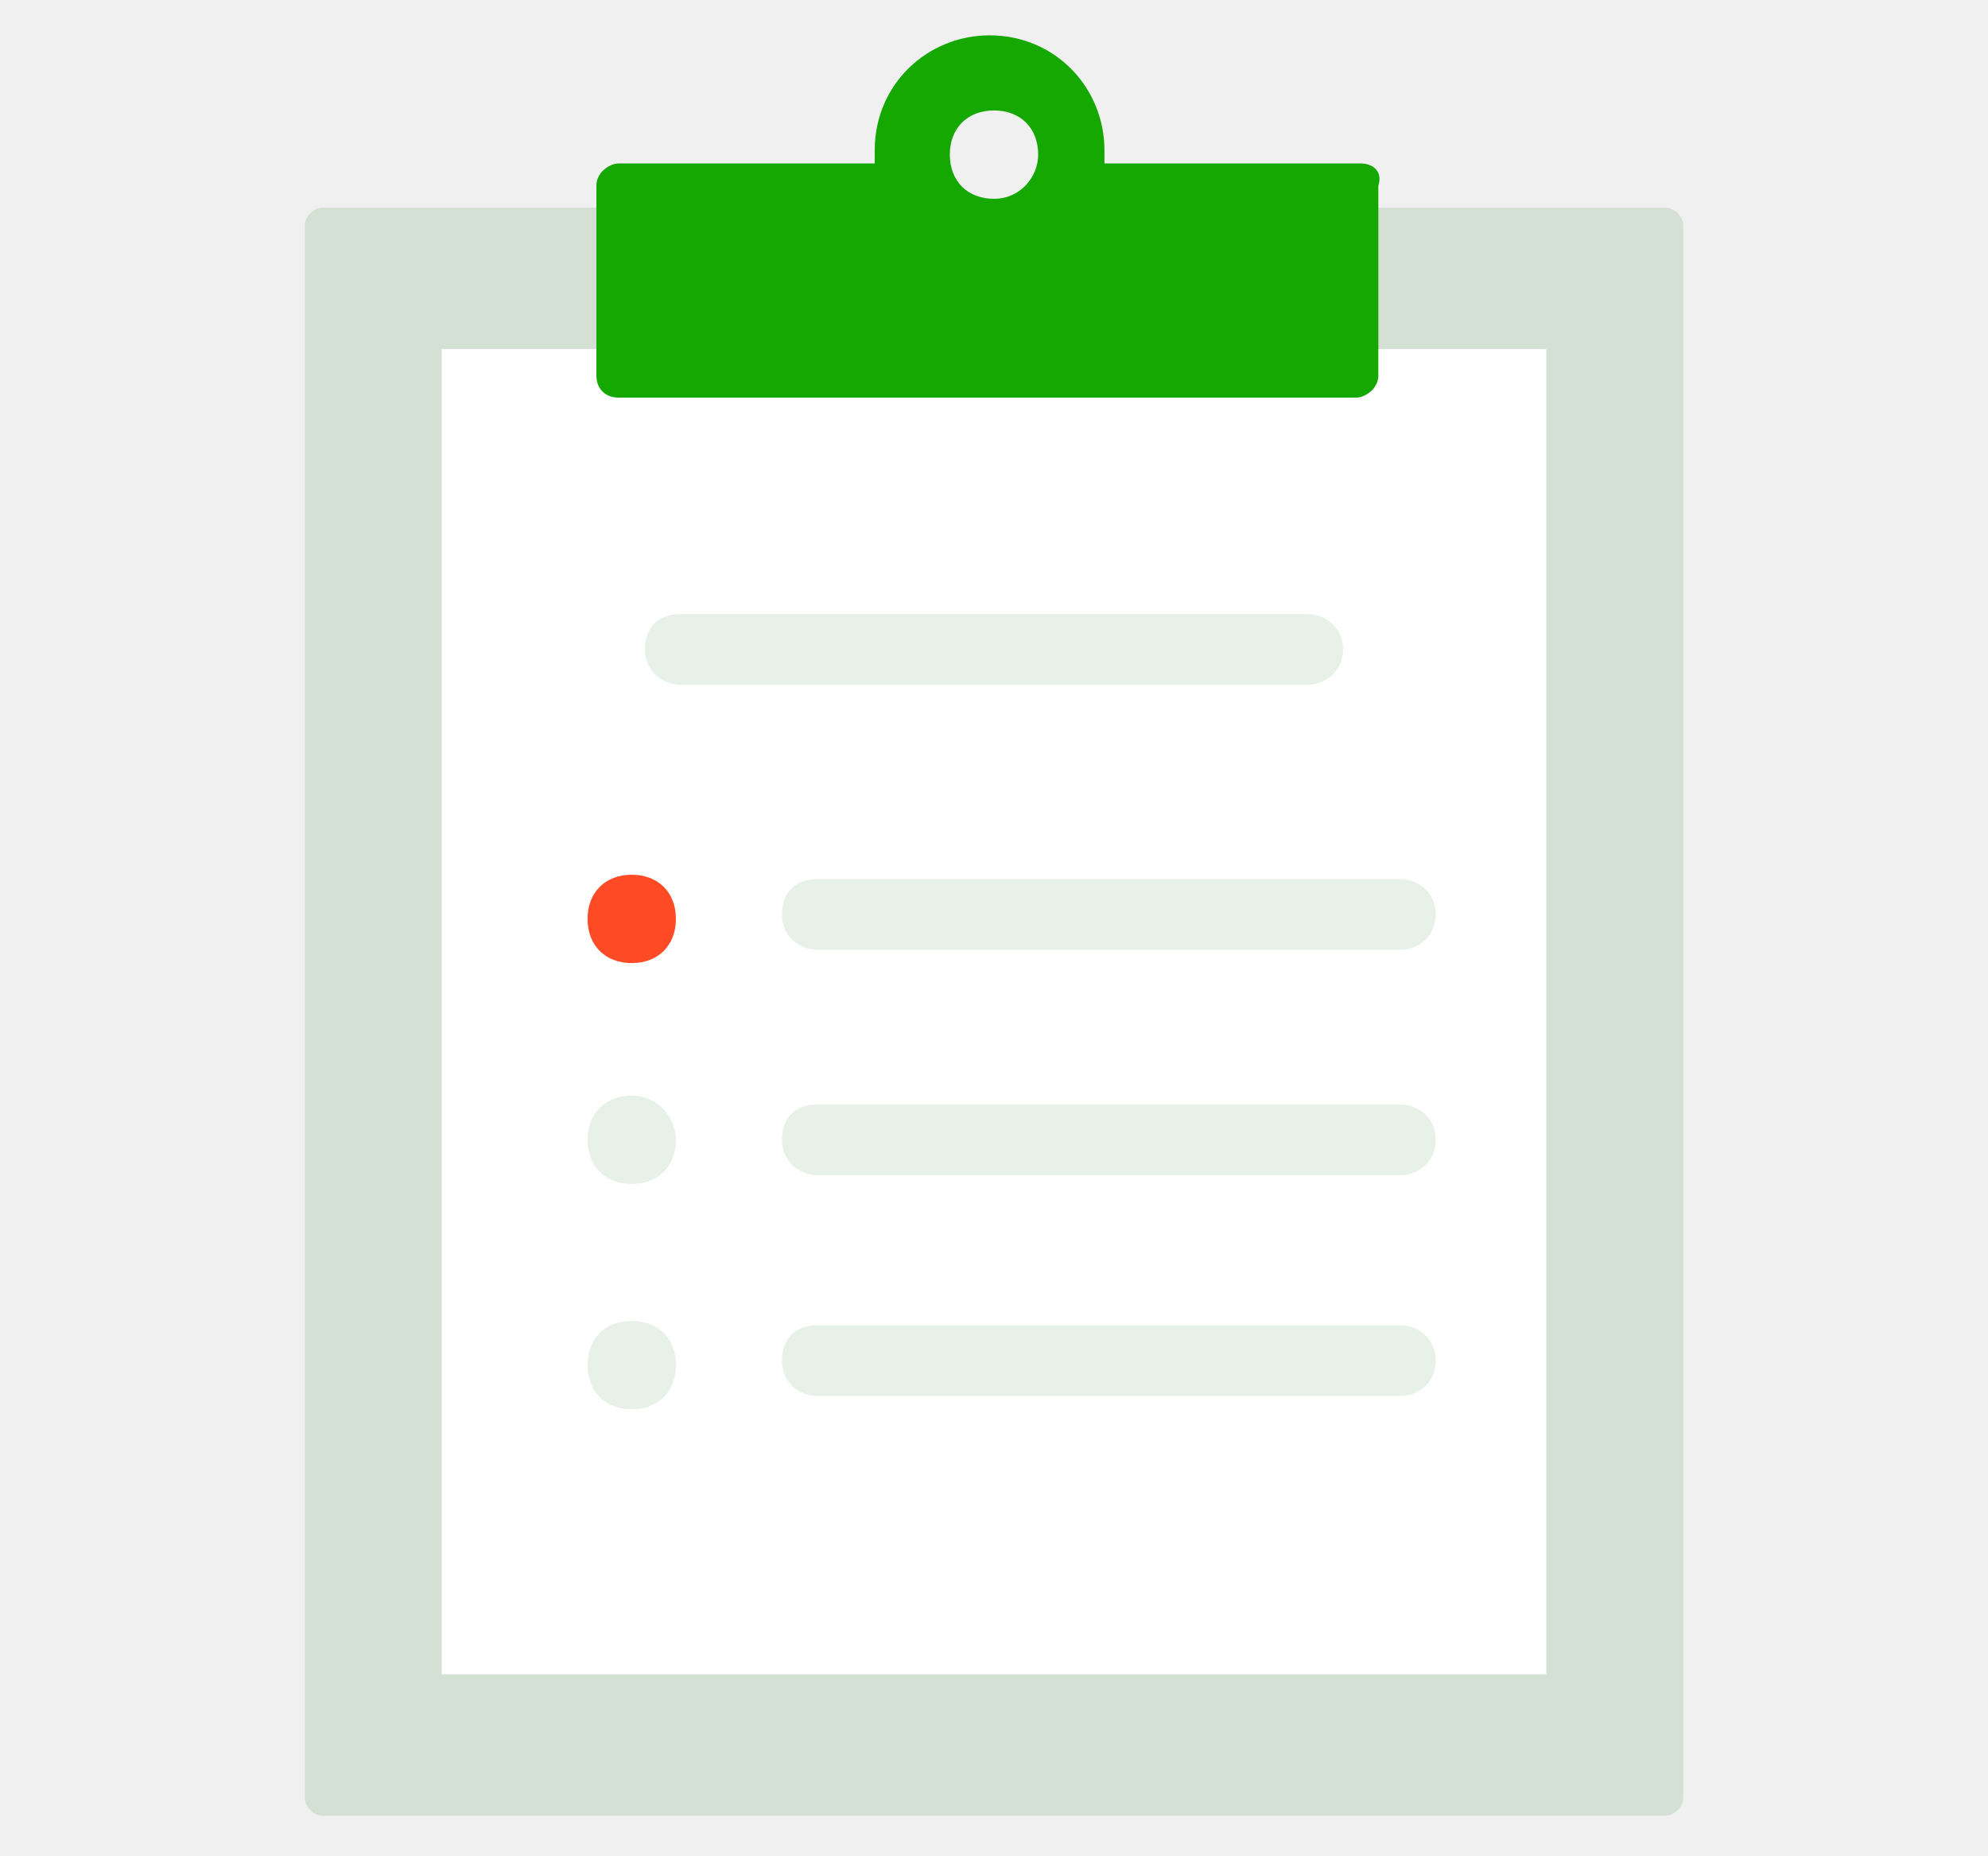
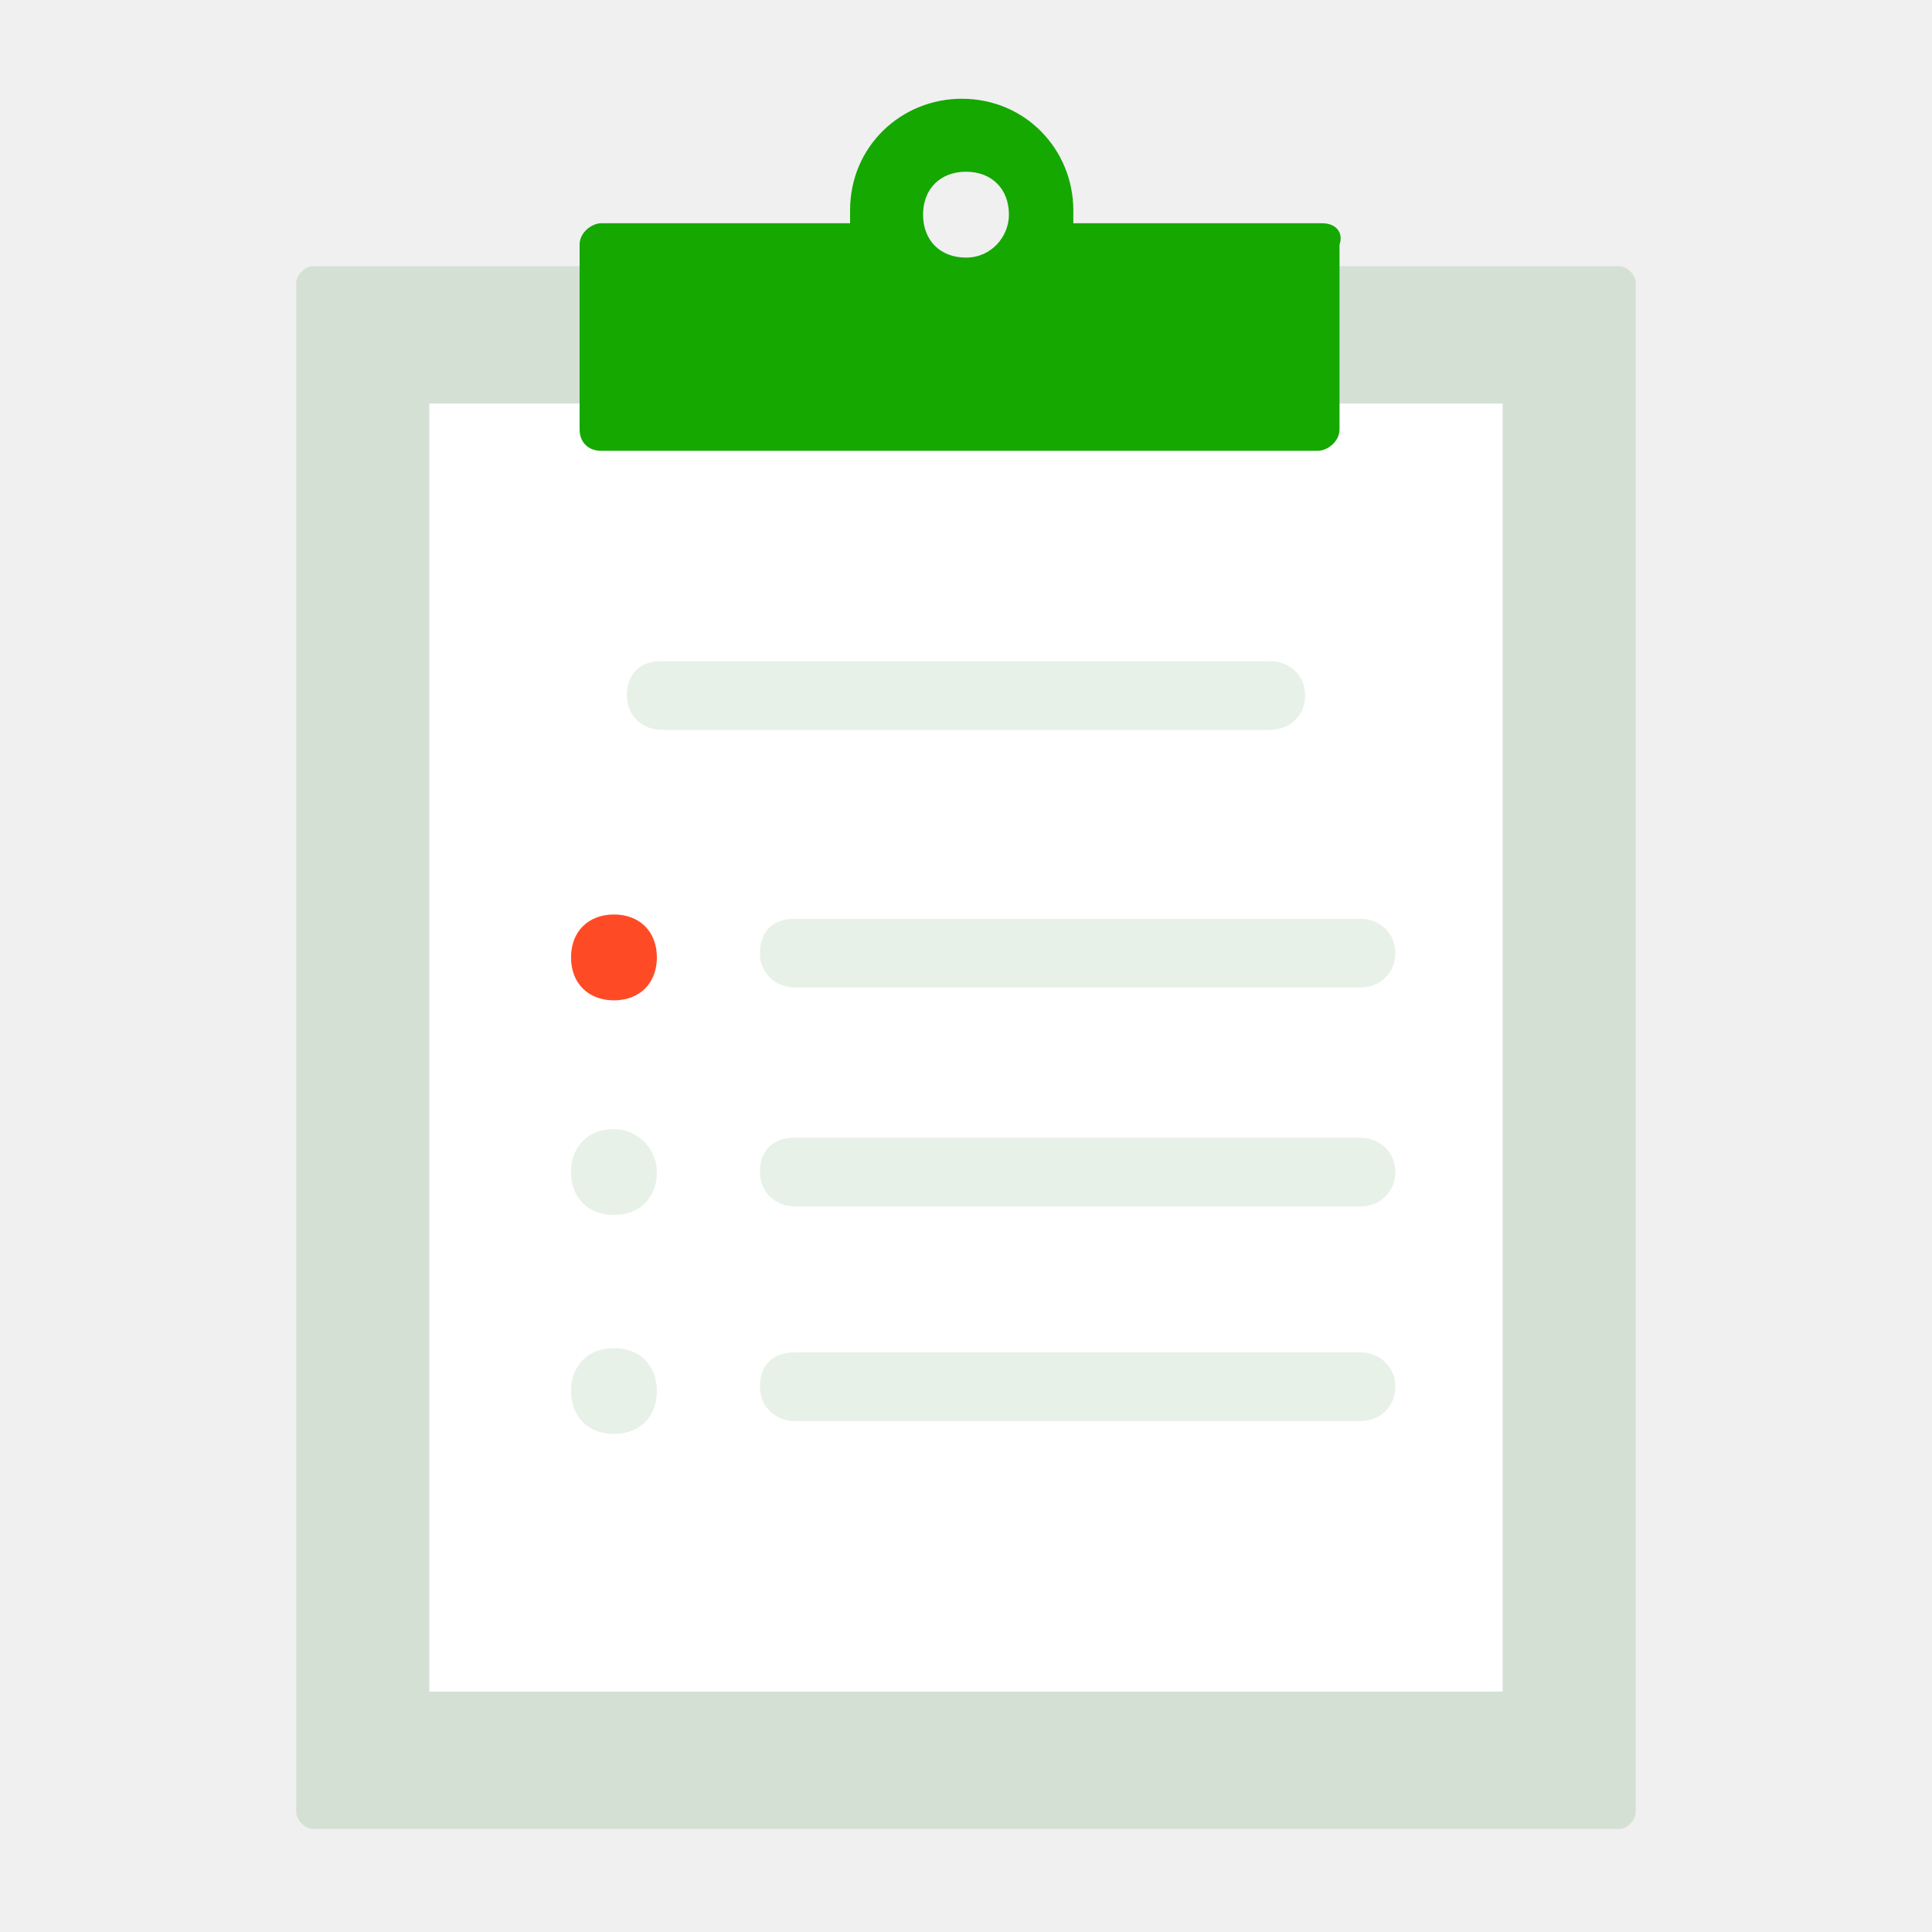
- <svg xmlns="http://www.w3.org/2000/svg" width="45" height="42" viewBox="0 0 45 42" fill="none">
+ <svg xmlns="http://www.w3.org/2000/svg" width="60" height="60" viewBox="0 0 45 42" fill="none">
  <path d="M7.3 41.1C7.1 41.1 6.9 40.9 6.9 40.7V5.1C6.9 4.9 7.1 4.7 7.3 4.7H37.7C37.9 4.7 38.1 4.9 38.1 5.1V35V40.7C38.1 40.9 37.9 41.1 37.7 41.1H7.3Z" fill="#D5E0D5" />
  <path d="M35 7.9H10V37.9H35V7.9Z" fill="white" />
  <path d="M30.8 3.7H25C25 3.6 25 3.5 25 3.4C25 2 23.9 0.8 22.4 0.8C21 0.8 19.8 1.9 19.8 3.4C19.8 3.5 19.8 3.6 19.8 3.7H14C13.8 3.7 13.5 3.9 13.5 4.2V8.5C13.5 8.8 13.7 9 14 9H30.7C30.9 9 31.2 8.8 31.2 8.5V4.2C31.3 3.9 31.1 3.7 30.8 3.7ZM22.5 4.5C21.9 4.5 21.5 4.1 21.5 3.5C21.5 2.9 21.9 2.5 22.5 2.5C23.1 2.5 23.5 2.9 23.5 3.5C23.5 4 23.1 4.5 22.5 4.5Z" fill="#14A800" />
  <path d="M29.6 15.5H15.4C15 15.5 14.6 15.2 14.6 14.7C14.6 14.2 14.9 13.9 15.4 13.9H29.6C30 13.9 30.4 14.2 30.4 14.7C30.4 15.2 30 15.5 29.6 15.5Z" fill="#E8F1E8" />
  <path d="M15.3 20.8C15.3 21.4 14.9 21.8 14.3 21.8C13.7 21.8 13.3 21.4 13.3 20.8C13.3 20.2 13.7 19.8 14.3 19.8C14.9 19.8 15.3 20.2 15.3 20.8Z" fill="#FF4B25" />
  <path d="M15.3 25.8C15.3 26.4 14.9 26.8 14.3 26.8C13.7 26.8 13.3 26.4 13.3 25.8C13.3 25.2 13.7 24.8 14.3 24.8C14.9 24.8 15.3 25.3 15.3 25.8Z" fill="#E8F1E8" />
  <path d="M15.3 30.9C15.3 31.5 14.9 31.9 14.3 31.9C13.7 31.9 13.3 31.5 13.3 30.9C13.3 30.3 13.7 29.9 14.3 29.9C14.9 29.9 15.3 30.3 15.3 30.9Z" fill="#E8F1E8" />
  <path d="M31.7 21.5H18.5C18.1 21.5 17.7 21.2 17.7 20.7C17.7 20.2 18 19.9 18.5 19.9H31.7C32.1 19.9 32.5 20.2 32.5 20.7C32.5 21.2 32.1 21.5 31.7 21.5Z" fill="#E8F1E8" />
  <path d="M31.7 26.6H18.5C18.1 26.6 17.7 26.3 17.7 25.8C17.7 25.3 18 25 18.5 25H31.7C32.1 25 32.5 25.3 32.5 25.8C32.5 26.3 32.1 26.6 31.7 26.6Z" fill="#E8F1E8" />
  <path d="M31.7 31.6H18.5C18.1 31.6 17.7 31.3 17.7 30.8C17.7 30.3 18 30 18.5 30H31.7C32.1 30 32.5 30.3 32.5 30.8C32.5 31.3 32.1 31.6 31.7 31.6Z" fill="#E8F1E8" />
</svg>
